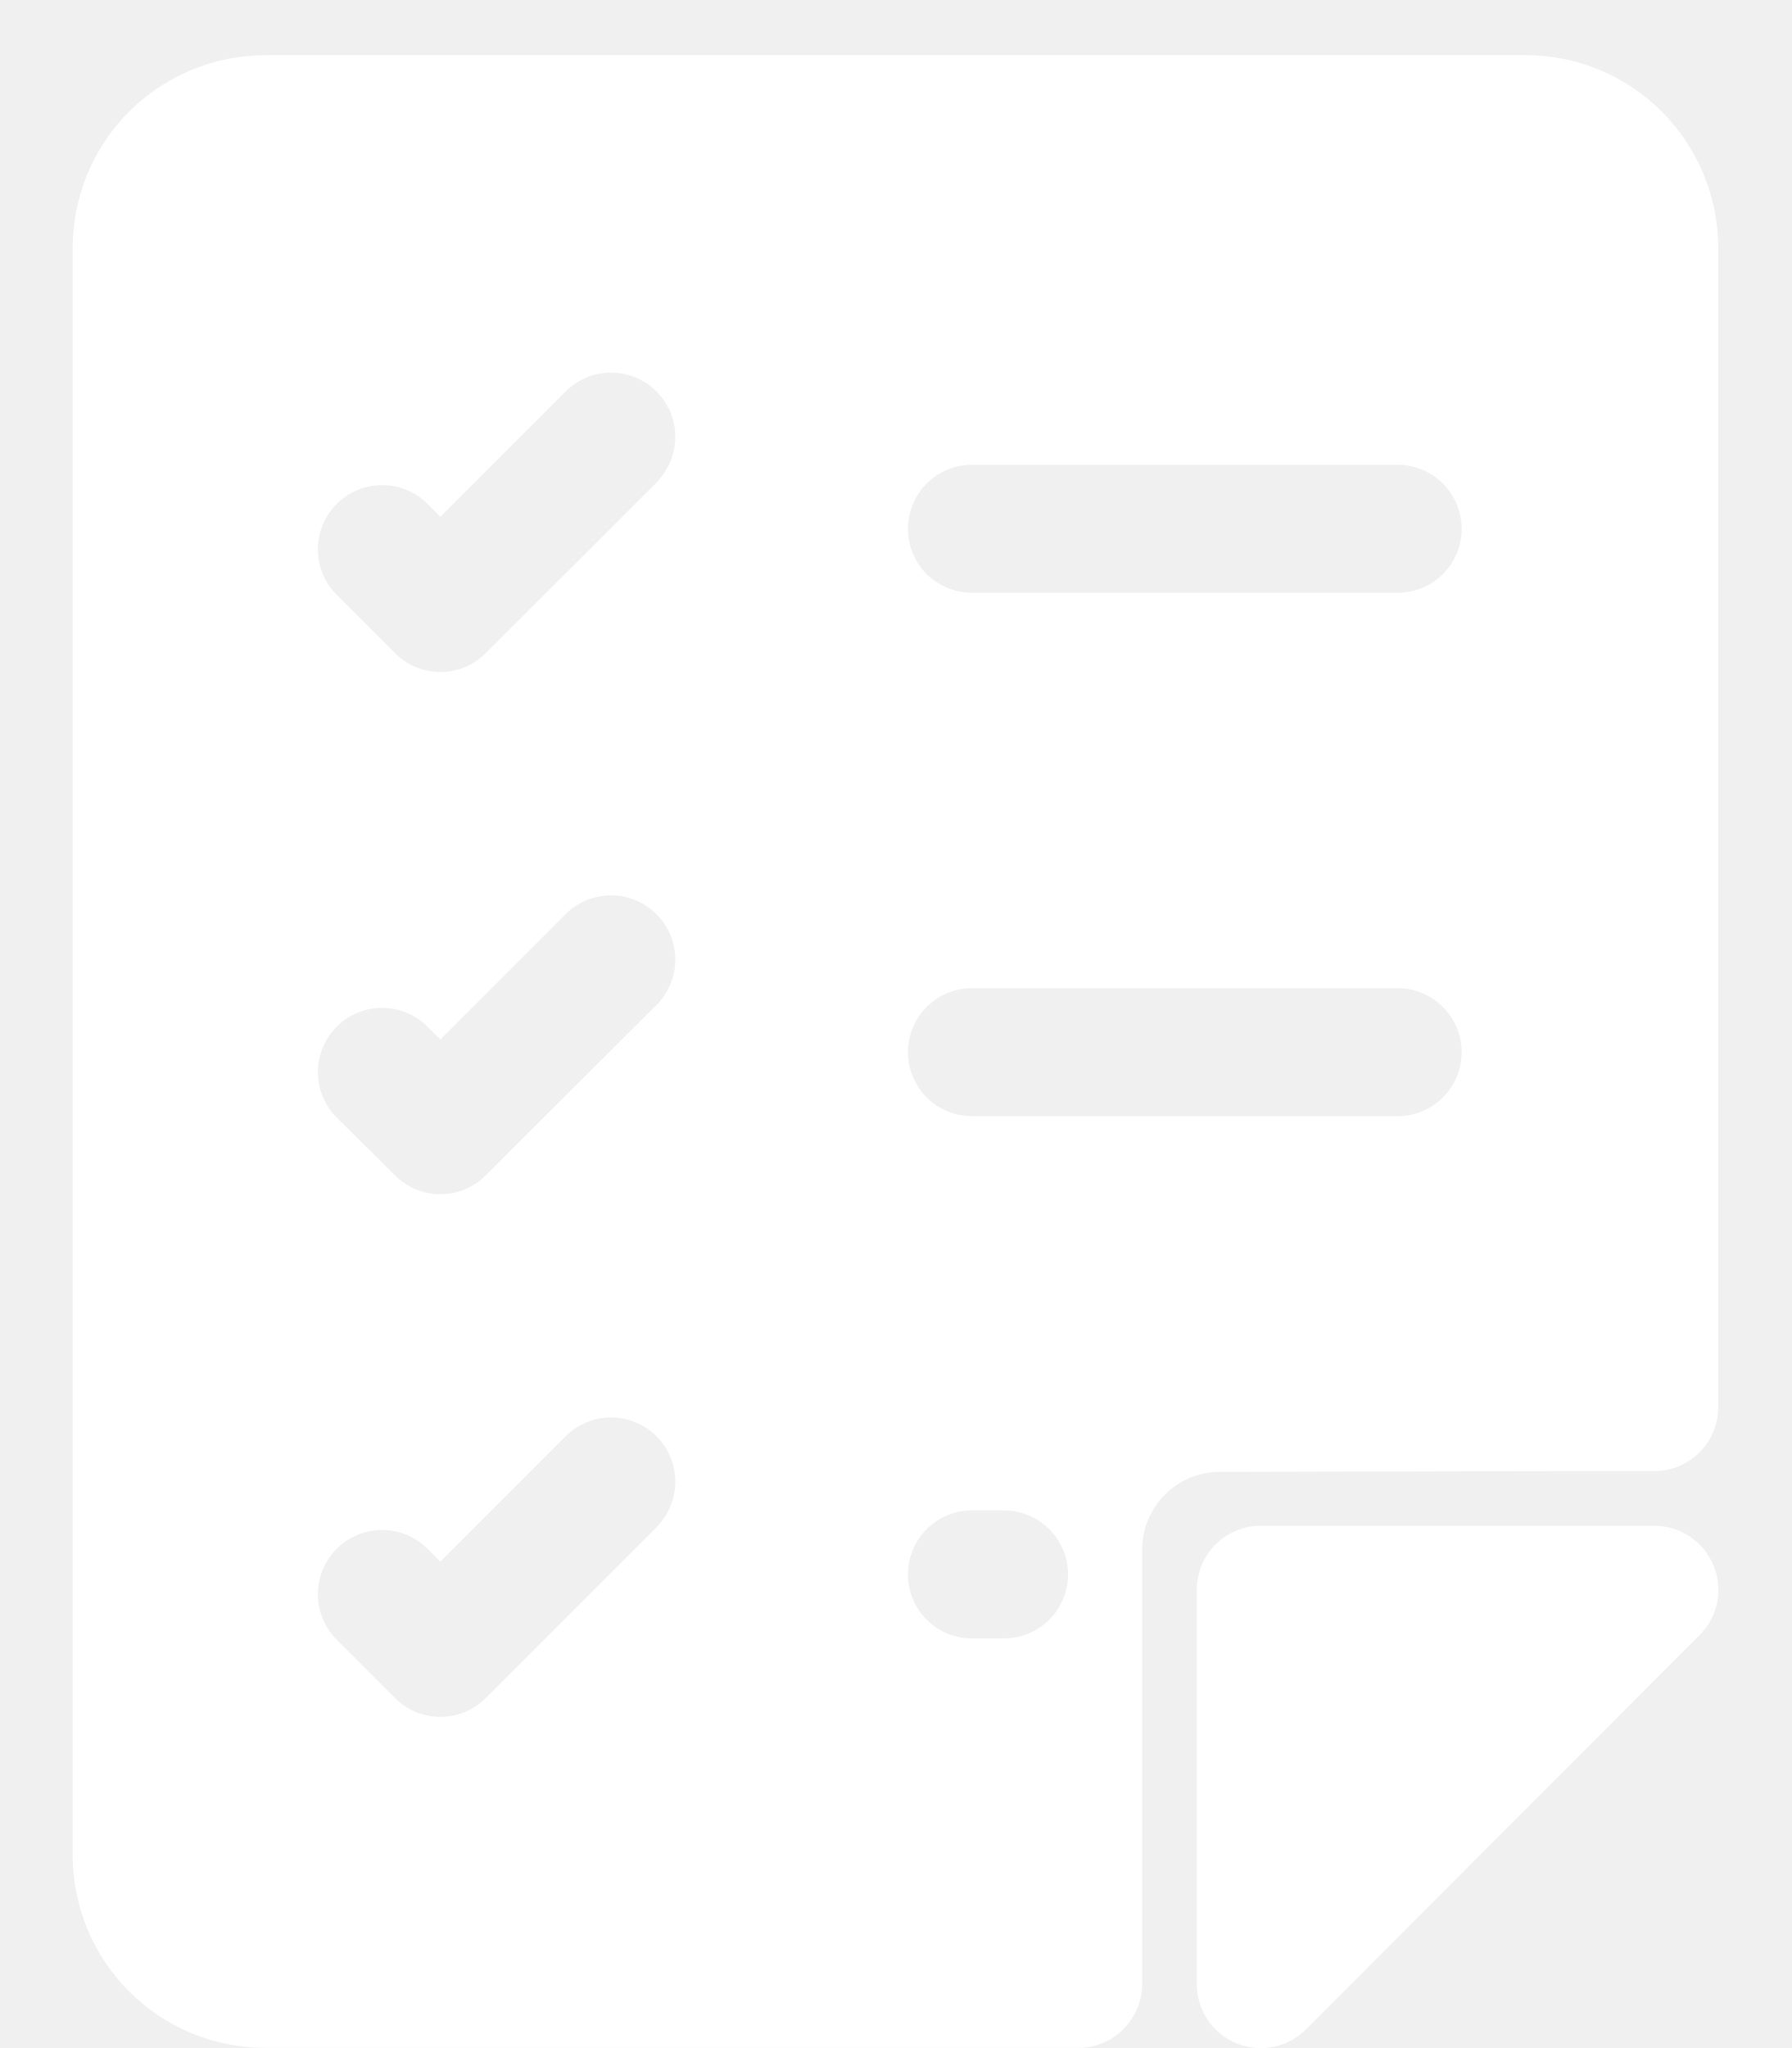
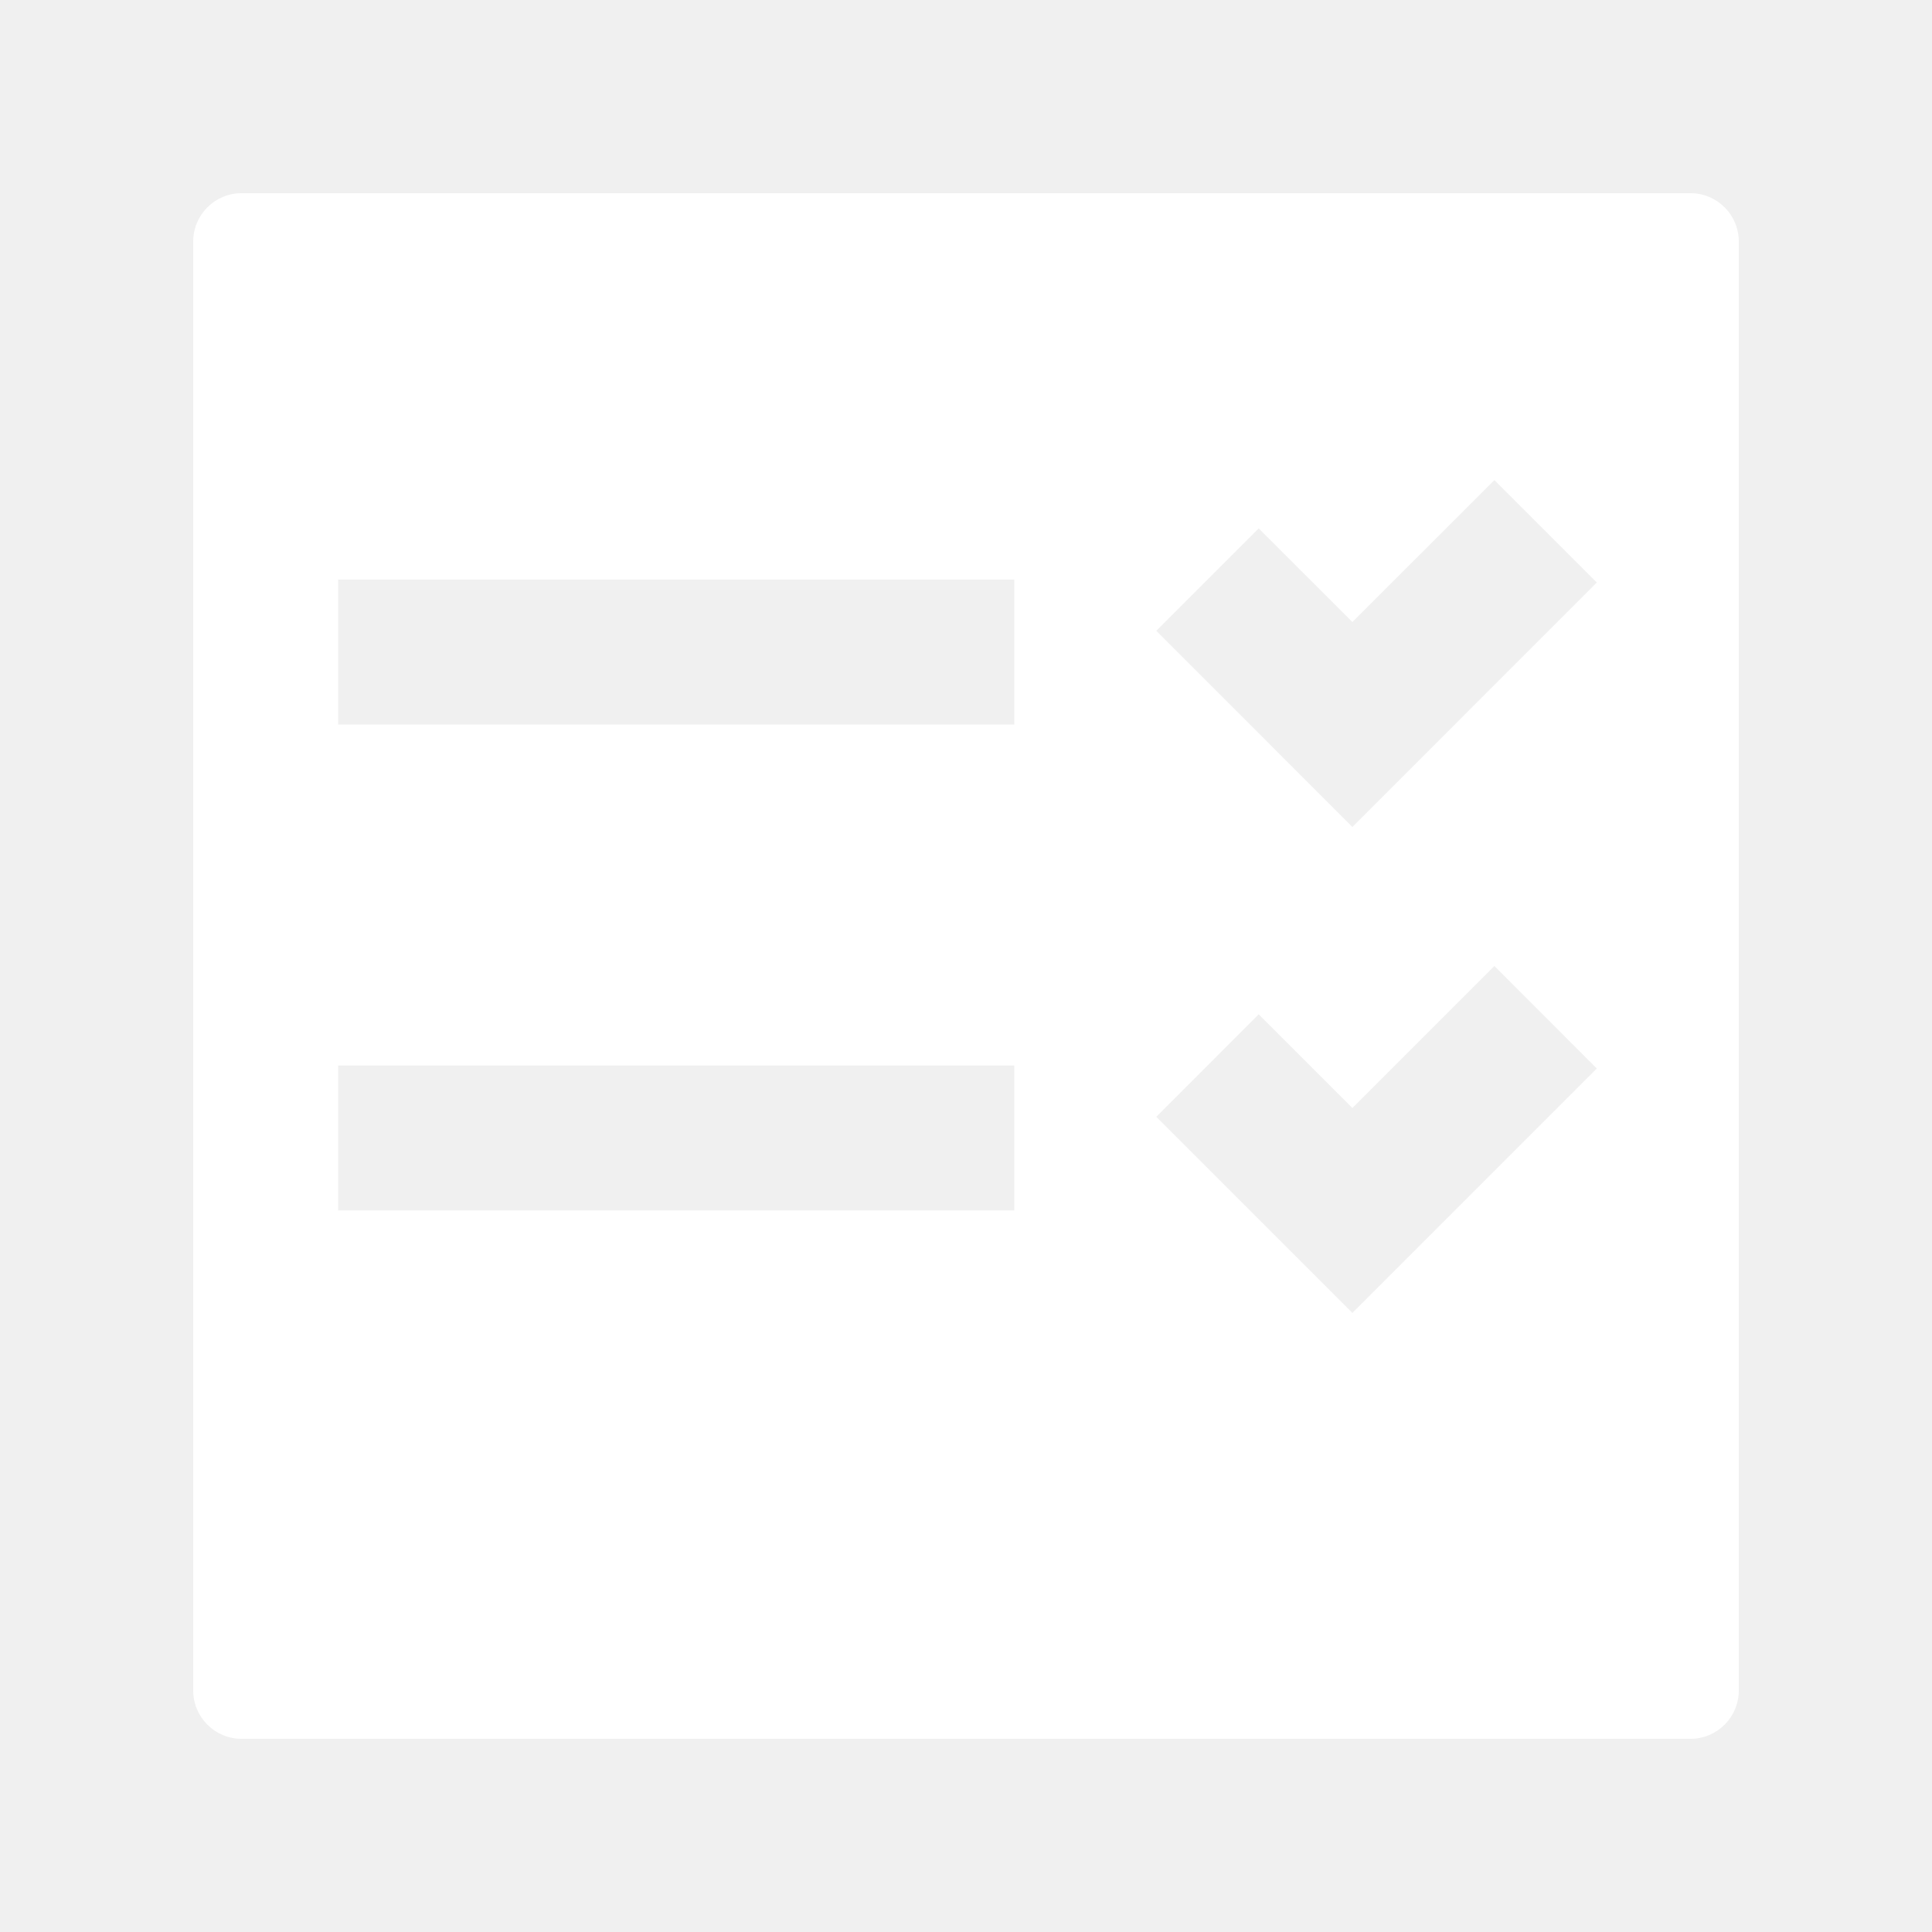
- <svg xmlns="http://www.w3.org/2000/svg" width="14" height="16" viewBox="0 0 14 16" fill="none">
-   <path style="fill:white" d="M12.927 11.493C13.059 11.493 13.187 11.441 13.28 11.347C13.374 11.253 13.427 11.126 13.427 10.993V1.938C13.427 1.539 13.269 1.157 12.988 0.874C12.706 0.591 12.324 0.432 11.925 0.431H2.075C1.877 0.431 1.681 0.47 1.498 0.546C1.315 0.621 1.149 0.732 1.009 0.872C0.869 1.012 0.758 1.178 0.682 1.361C0.607 1.544 0.568 1.74 0.568 1.938V14.492C0.568 14.69 0.607 14.886 0.682 15.069C0.758 15.252 0.869 15.418 1.009 15.558C1.149 15.698 1.315 15.809 1.498 15.885C1.681 15.96 1.877 15.999 2.075 15.999H8.425C8.557 15.999 8.685 15.947 8.778 15.853C8.872 15.759 8.925 15.632 8.925 15.499C8.925 15.037 8.925 14.092 8.925 12.106C8.925 11.945 8.989 11.791 9.103 11.677C9.216 11.563 9.371 11.499 9.532 11.499C11.52 11.494 12.465 11.492 12.927 11.493ZM7.595 3.631H10.922C11.055 3.631 11.182 3.684 11.275 3.778C11.369 3.871 11.422 3.999 11.422 4.131C11.422 4.264 11.369 4.391 11.275 4.485C11.182 4.578 11.055 4.631 10.922 4.631H7.595C7.462 4.631 7.335 4.578 7.241 4.485C7.148 4.391 7.095 4.264 7.095 4.131C7.095 3.999 7.148 3.871 7.241 3.778C7.335 3.684 7.462 3.631 7.595 3.631V3.631ZM5.13 11.931L3.796 13.265C3.749 13.312 3.694 13.349 3.633 13.375C3.572 13.4 3.507 13.413 3.441 13.413C3.375 13.413 3.31 13.4 3.249 13.375C3.188 13.349 3.132 13.312 3.086 13.265L2.631 12.81C2.537 12.716 2.484 12.588 2.484 12.455C2.484 12.322 2.537 12.194 2.631 12.1C2.725 12.006 2.853 11.953 2.986 11.953C3.119 11.953 3.247 12.006 3.341 12.1L3.441 12.2L4.42 11.221C4.514 11.127 4.642 11.074 4.775 11.074C4.908 11.074 5.036 11.127 5.13 11.221C5.224 11.315 5.277 11.443 5.277 11.576C5.277 11.709 5.224 11.837 5.13 11.931ZM5.13 7.851L3.796 9.182C3.749 9.229 3.694 9.266 3.633 9.292C3.572 9.317 3.507 9.33 3.441 9.33C3.375 9.33 3.31 9.317 3.249 9.292C3.188 9.266 3.132 9.229 3.086 9.182L2.631 8.731C2.537 8.637 2.484 8.509 2.484 8.376C2.484 8.243 2.537 8.115 2.631 8.021C2.725 7.927 2.853 7.874 2.986 7.874C3.119 7.874 3.247 7.927 3.341 8.021L3.441 8.121L4.42 7.142C4.514 7.048 4.642 6.995 4.775 6.995C4.908 6.995 5.036 7.048 5.13 7.142C5.224 7.236 5.277 7.364 5.277 7.497C5.277 7.63 5.224 7.758 5.13 7.852V7.851ZM5.13 3.771L3.796 5.102C3.749 5.149 3.694 5.186 3.633 5.212C3.572 5.237 3.507 5.25 3.441 5.25C3.375 5.25 3.31 5.237 3.249 5.212C3.188 5.186 3.132 5.149 3.086 5.102L2.631 4.647C2.537 4.553 2.484 4.425 2.484 4.292C2.484 4.159 2.537 4.031 2.631 3.937C2.725 3.843 2.853 3.79 2.986 3.79C3.119 3.79 3.247 3.843 3.341 3.937L3.441 4.037L4.42 3.058C4.466 3.012 4.522 2.975 4.583 2.949C4.644 2.924 4.709 2.911 4.775 2.911C4.841 2.911 4.906 2.924 4.967 2.949C5.028 2.975 5.083 3.012 5.13 3.058C5.176 3.105 5.213 3.16 5.239 3.221C5.264 3.282 5.277 3.347 5.277 3.413C5.277 3.479 5.264 3.544 5.239 3.605C5.213 3.666 5.176 3.722 5.13 3.768V3.771ZM7.846 12.8H7.595C7.462 12.8 7.335 12.748 7.241 12.654C7.148 12.56 7.095 12.433 7.095 12.3C7.095 12.168 7.148 12.04 7.241 11.947C7.335 11.853 7.462 11.8 7.595 11.8H7.846C7.978 11.8 8.106 11.853 8.199 11.947C8.293 12.04 8.346 12.168 8.346 12.3C8.346 12.433 8.293 12.56 8.199 12.654C8.106 12.748 7.978 12.8 7.846 12.8ZM7.595 8.72C7.462 8.72 7.335 8.667 7.241 8.574C7.148 8.48 7.095 8.353 7.095 8.22C7.095 8.088 7.148 7.96 7.241 7.867C7.335 7.773 7.462 7.72 7.595 7.72H10.922C11.055 7.72 11.182 7.773 11.275 7.867C11.369 7.96 11.422 8.088 11.422 8.22C11.422 8.353 11.369 8.48 11.275 8.574C11.182 8.667 11.055 8.72 10.922 8.72H7.595ZM13.28 12.775L10.209 15.851C10.139 15.922 10.05 15.971 9.952 15.991C9.854 16.011 9.753 16.001 9.661 15.963C9.568 15.925 9.49 15.86 9.435 15.777C9.38 15.694 9.351 15.596 9.352 15.496V12.42C9.352 12.287 9.405 12.16 9.498 12.067C9.592 11.973 9.719 11.92 9.852 11.92H12.93C13.029 11.921 13.125 11.95 13.207 12.006C13.289 12.061 13.353 12.139 13.39 12.231C13.428 12.322 13.438 12.423 13.418 12.52C13.398 12.617 13.35 12.706 13.28 12.775Z" fill="#033A88" />
+ <svg xmlns="http://www.w3.org/2000/svg" width="20" height="20" viewBox="0 0 20 20" fill="none">
+   <path fill-rule="evenodd" clip-rule="evenodd" d="M2 2.5C2 2.224 2.224 2 2.5 2H17.5C17.776 2 18 2.224 18 2.5V17.5C18 17.776 17.776 18 17.5 18H2.5C2.224 18 2 17.776 2 17.5V2.5ZM3.5 6H10.5V7.5H3.5V6ZM10.5 11.03H3.5V12.53H10.5V11.03ZM16.53 6.03L14 8.561L11.97 6.53L13.03 5.47L14 6.439L15.47 4.97L16.53 6.03ZM14 13.591L16.53 11.061L15.47 10L14 11.47L13.03 10.5L11.97 11.561L14 13.591Z" fill="white" />
</svg>
